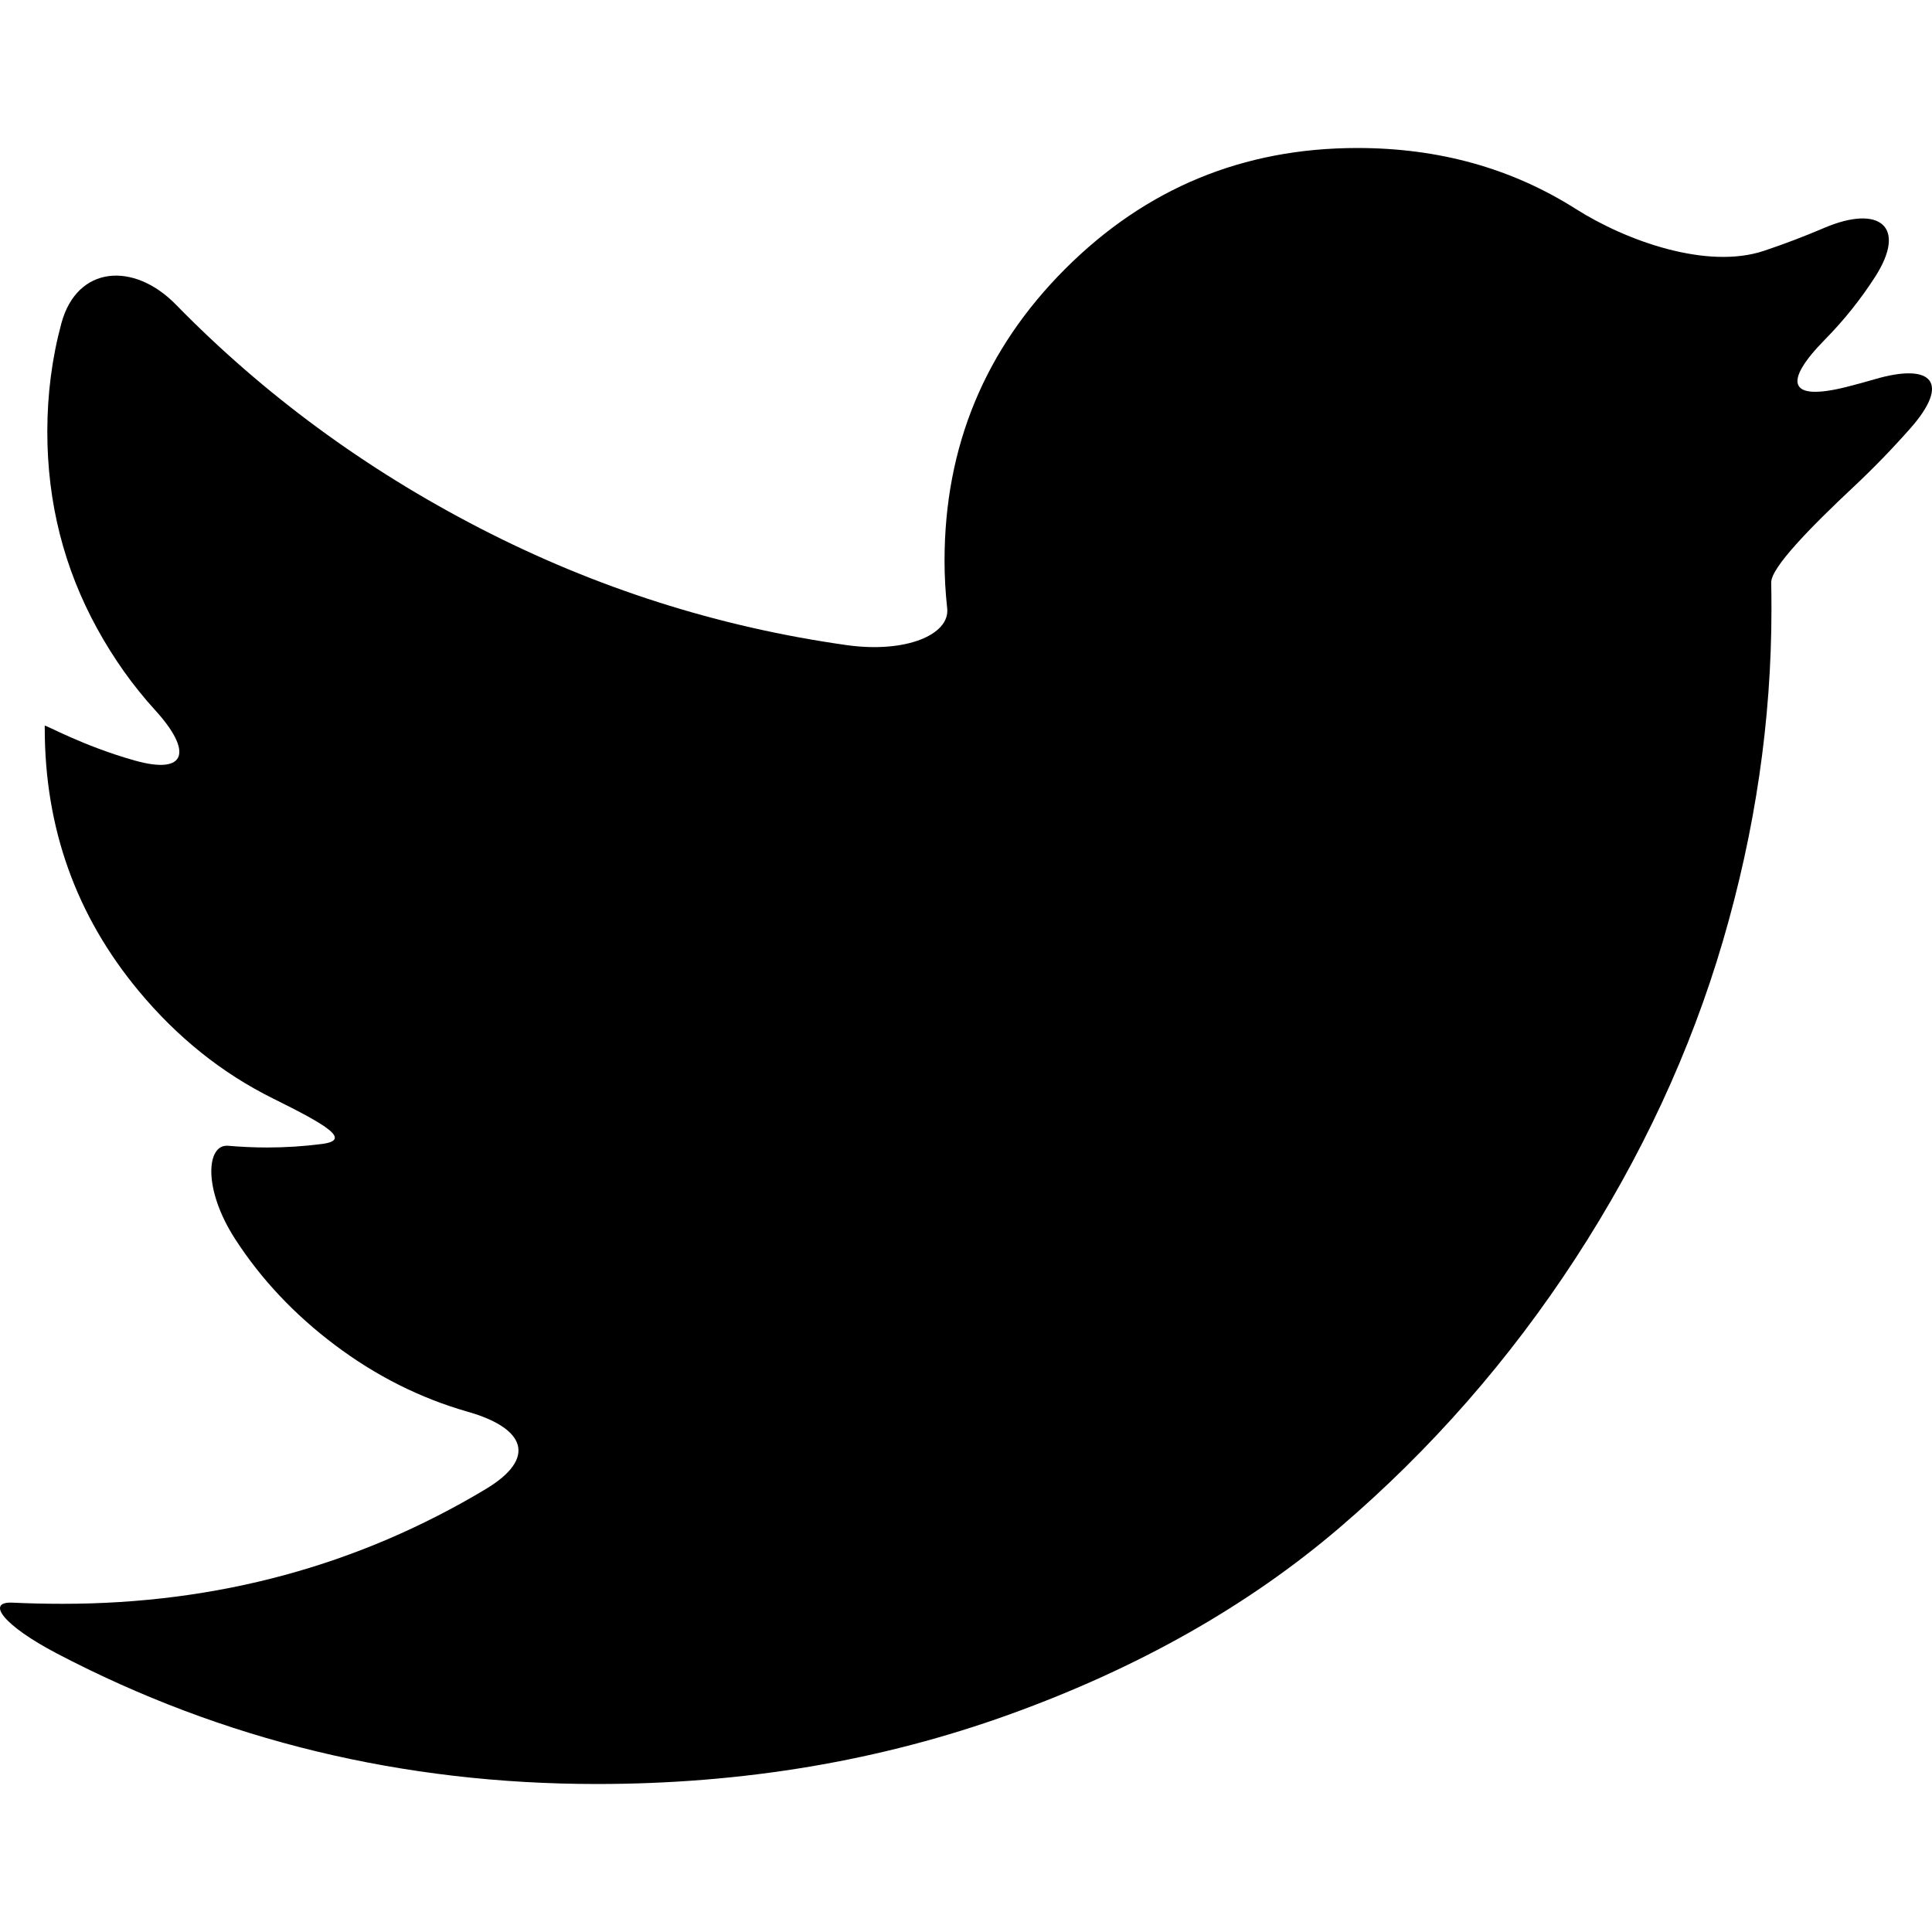
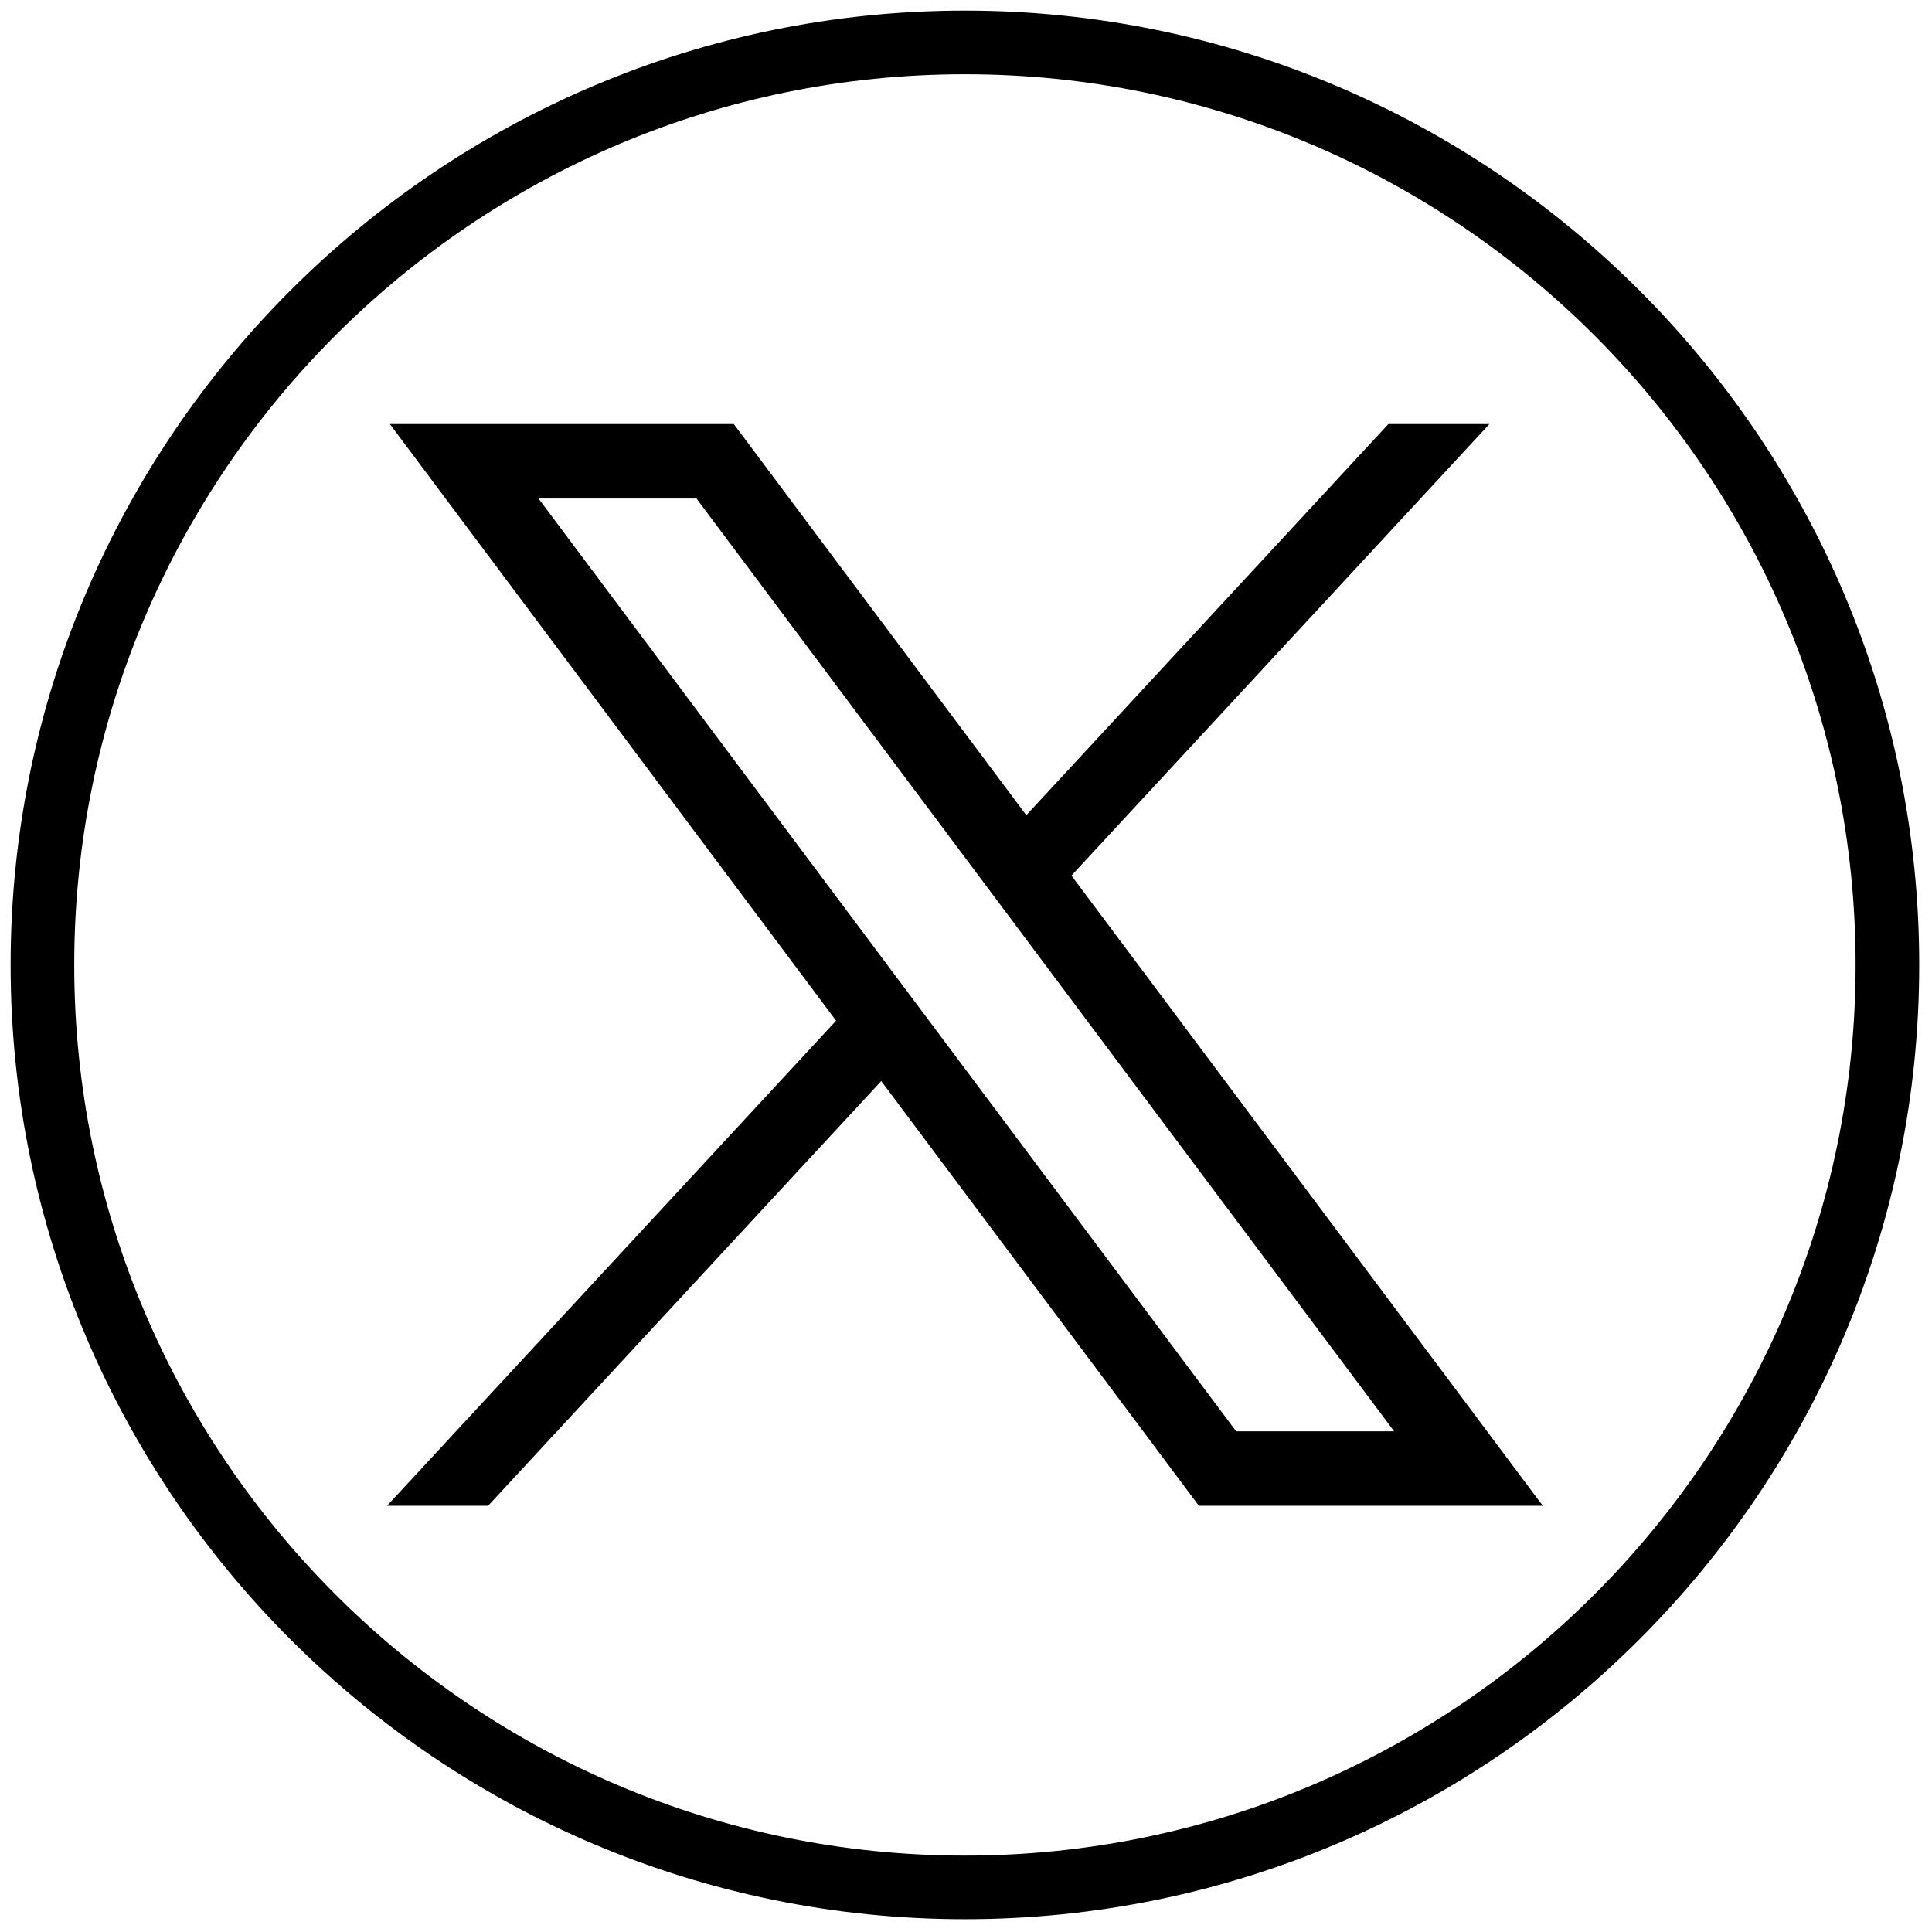
- <svg xmlns="http://www.w3.org/2000/svg" version="1.1" id="Capa_1" x="0px" y="0px" width="543.684px" height="543.684px" viewBox="0 0 543.684 543.684" style="enable-background:new 0 0 543.684 543.684;" xml:space="preserve">
-   <g>
-     <g>
-       <path d="M527.657,106.697c-2.681,0.783-5.361,1.512-8.041,2.191c-16.384,4.137-17.89-1.322-6.028-13.366    c5.312-5.397,10.006-11.267,14.082-17.607c9.137-14.217,1.212-20.417-14.333-13.776c-5.545,2.369-11.182,4.517-16.897,6.432    c-16.017,5.379-38.746-2.735-53.018-11.787c-18.018-11.426-38.495-17.136-61.438-17.136c-32.137,0-59.529,11.334-82.192,33.984    c-22.656,22.662-33.99,50.062-33.99,82.191c0,4.394,0.251,8.855,0.747,13.378c0.814,7.362-11.585,12.699-28.317,10.336    c-36.194-5.11-70.582-16.077-103.171-32.889c-32.32-16.671-60.845-37.65-85.57-62.938C37.672,73.624,21.687,74.665,17.274,90.98    c-2.644,9.78-3.959,19.951-3.959,30.515c0,19.908,4.675,38.372,14.027,55.392c4.651,8.47,10.098,16.138,16.353,22.999    c10.521,11.549,8.911,18.25-5.734,14.144c-14.639-4.106-25.367-10.202-25.367-9.804s0,0.722,0,0.722    c0,28.048,8.807,52.693,26.432,73.911c10.857,13.072,23.47,23.17,37.834,30.282c15.147,7.503,22.203,11.688,13.733,12.784    c-5.11,0.661-10.251,0.991-15.422,0.991c-3.5,0-7.172-0.159-11.003-0.483c-6.059-0.514-7.148,12.111,2.038,26.298    c7.301,11.273,16.646,21.193,28.03,29.762c11.579,8.721,24.058,14.981,37.417,18.794c16.255,4.633,19.517,13.073,5.024,21.763    c-35.863,21.519-75.551,32.277-119.058,32.277c-4.902,0-9.578-0.11-14.045-0.324c-7.754-0.373-2.552,6.456,12.417,14.296    c46.775,24.499,97.43,36.738,151.972,36.738c41.237,0,79.964-6.529,116.176-19.596c36.199-13.066,67.136-30.576,92.791-52.516    c25.655-21.94,47.779-47.173,66.365-75.711c18.581-28.537,32.424-58.33,41.543-89.376c9.106-31.053,13.666-62.167,13.666-93.342    c0-2.809-0.024-5.331-0.067-7.552c-0.086-4.174,10.955-15.472,23.28-27.032c5.563-5.22,10.869-10.698,15.937-16.444    C548.833,107.78,543.882,101.966,527.657,106.697z" />
-     </g>
+ <svg xmlns="http://www.w3.org/2000/svg" version="1.1" width="256" height="256" viewBox="0 0 256 256" xml:space="preserve">
+   <g style="stroke: none; stroke-width: 0; stroke-dasharray: none; stroke-linecap: butt; stroke-linejoin: miter; stroke-miterlimit: 10; fill: none; fill-rule: nonzero; opacity: 1;" transform="translate(1.406593 1.406593) scale(2.81 2.81)">
+     <path d="M 17.884 19.496 L 38.925 47.63 L 17.751 70.504 h 4.765 l 18.538 -20.027 l 14.978 20.027 h 16.217 L 50.024 40.788 l 19.708 -21.291 h -4.765 L 47.895 37.94 L 34.101 19.496 H 17.884 z M 24.892 23.006 h 7.45 L 65.24 66.993 h -7.45 L 24.892 23.006 z" style="stroke: none; stroke-width: 1; stroke-dasharray: none; stroke-linecap: butt; stroke-linejoin: miter; stroke-miterlimit: 10; fill: rgb(0,0,0); fill-rule: nonzero; opacity: 1;" transform=" matrix(1 0 0 1 0 0) " stroke-linecap="round" />
+     <path d="M 45 90 C 20.187 90 0 69.813 0 45 C 0 20.187 20.187 0 45 0 c 24.813 0 45 20.187 45 45 C 90 69.813 69.813 90 45 90 z M 45 3 C 21.841 3 3 21.841 3 45 c 0 23.159 18.841 42 42 42 c 23.159 0 42 -18.841 42 -42 C 87 21.841 68.159 3 45 3 z" style="stroke: none; stroke-width: 1; stroke-dasharray: none; stroke-linecap: butt; stroke-linejoin: miter; stroke-miterlimit: 10; fill: rgb(0,0,0); fill-rule: nonzero; opacity: 1;" transform=" matrix(1 0 0 1 0 0) " stroke-linecap="round" />
  </g>
-   <g>
- </g>
-   <g>
- </g>
-   <g>
- </g>
-   <g>
- </g>
-   <g>
- </g>
-   <g>
- </g>
-   <g>
- </g>
-   <g>
- </g>
-   <g>
- </g>
-   <g>
- </g>
-   <g>
- </g>
-   <g>
- </g>
-   <g>
- </g>
-   <g>
- </g>
-   <g>
- </g>
</svg>
